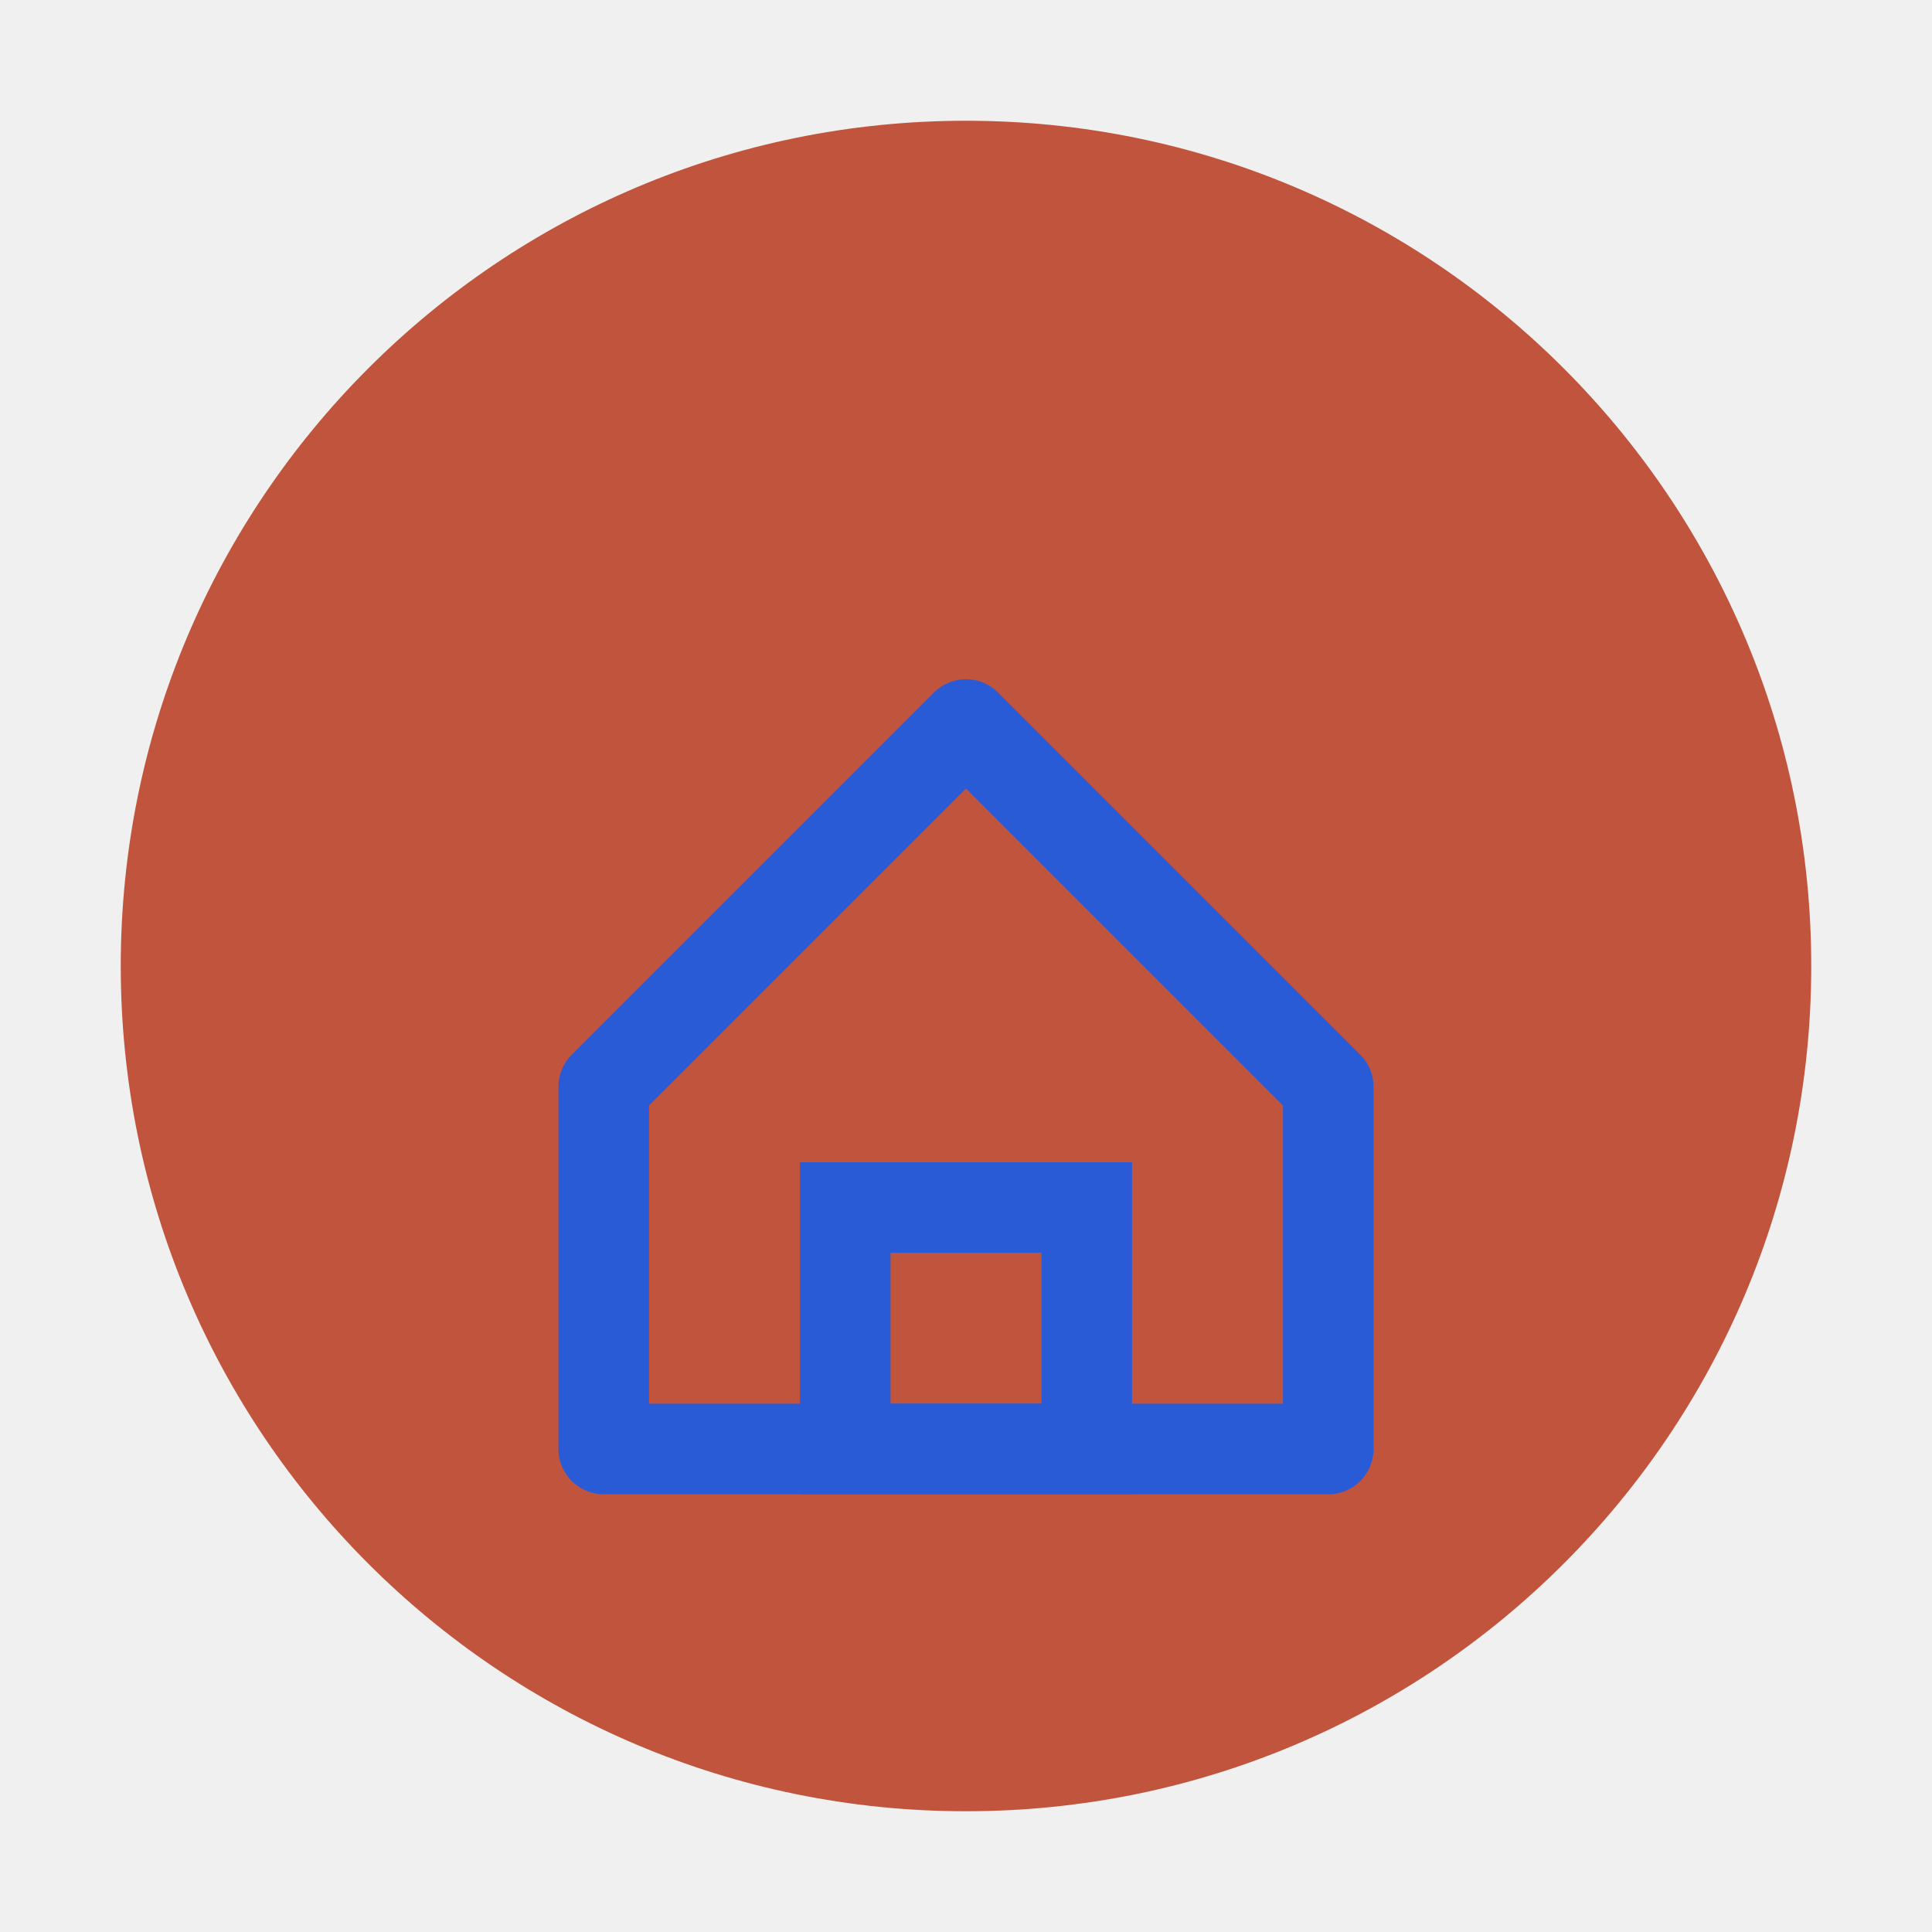
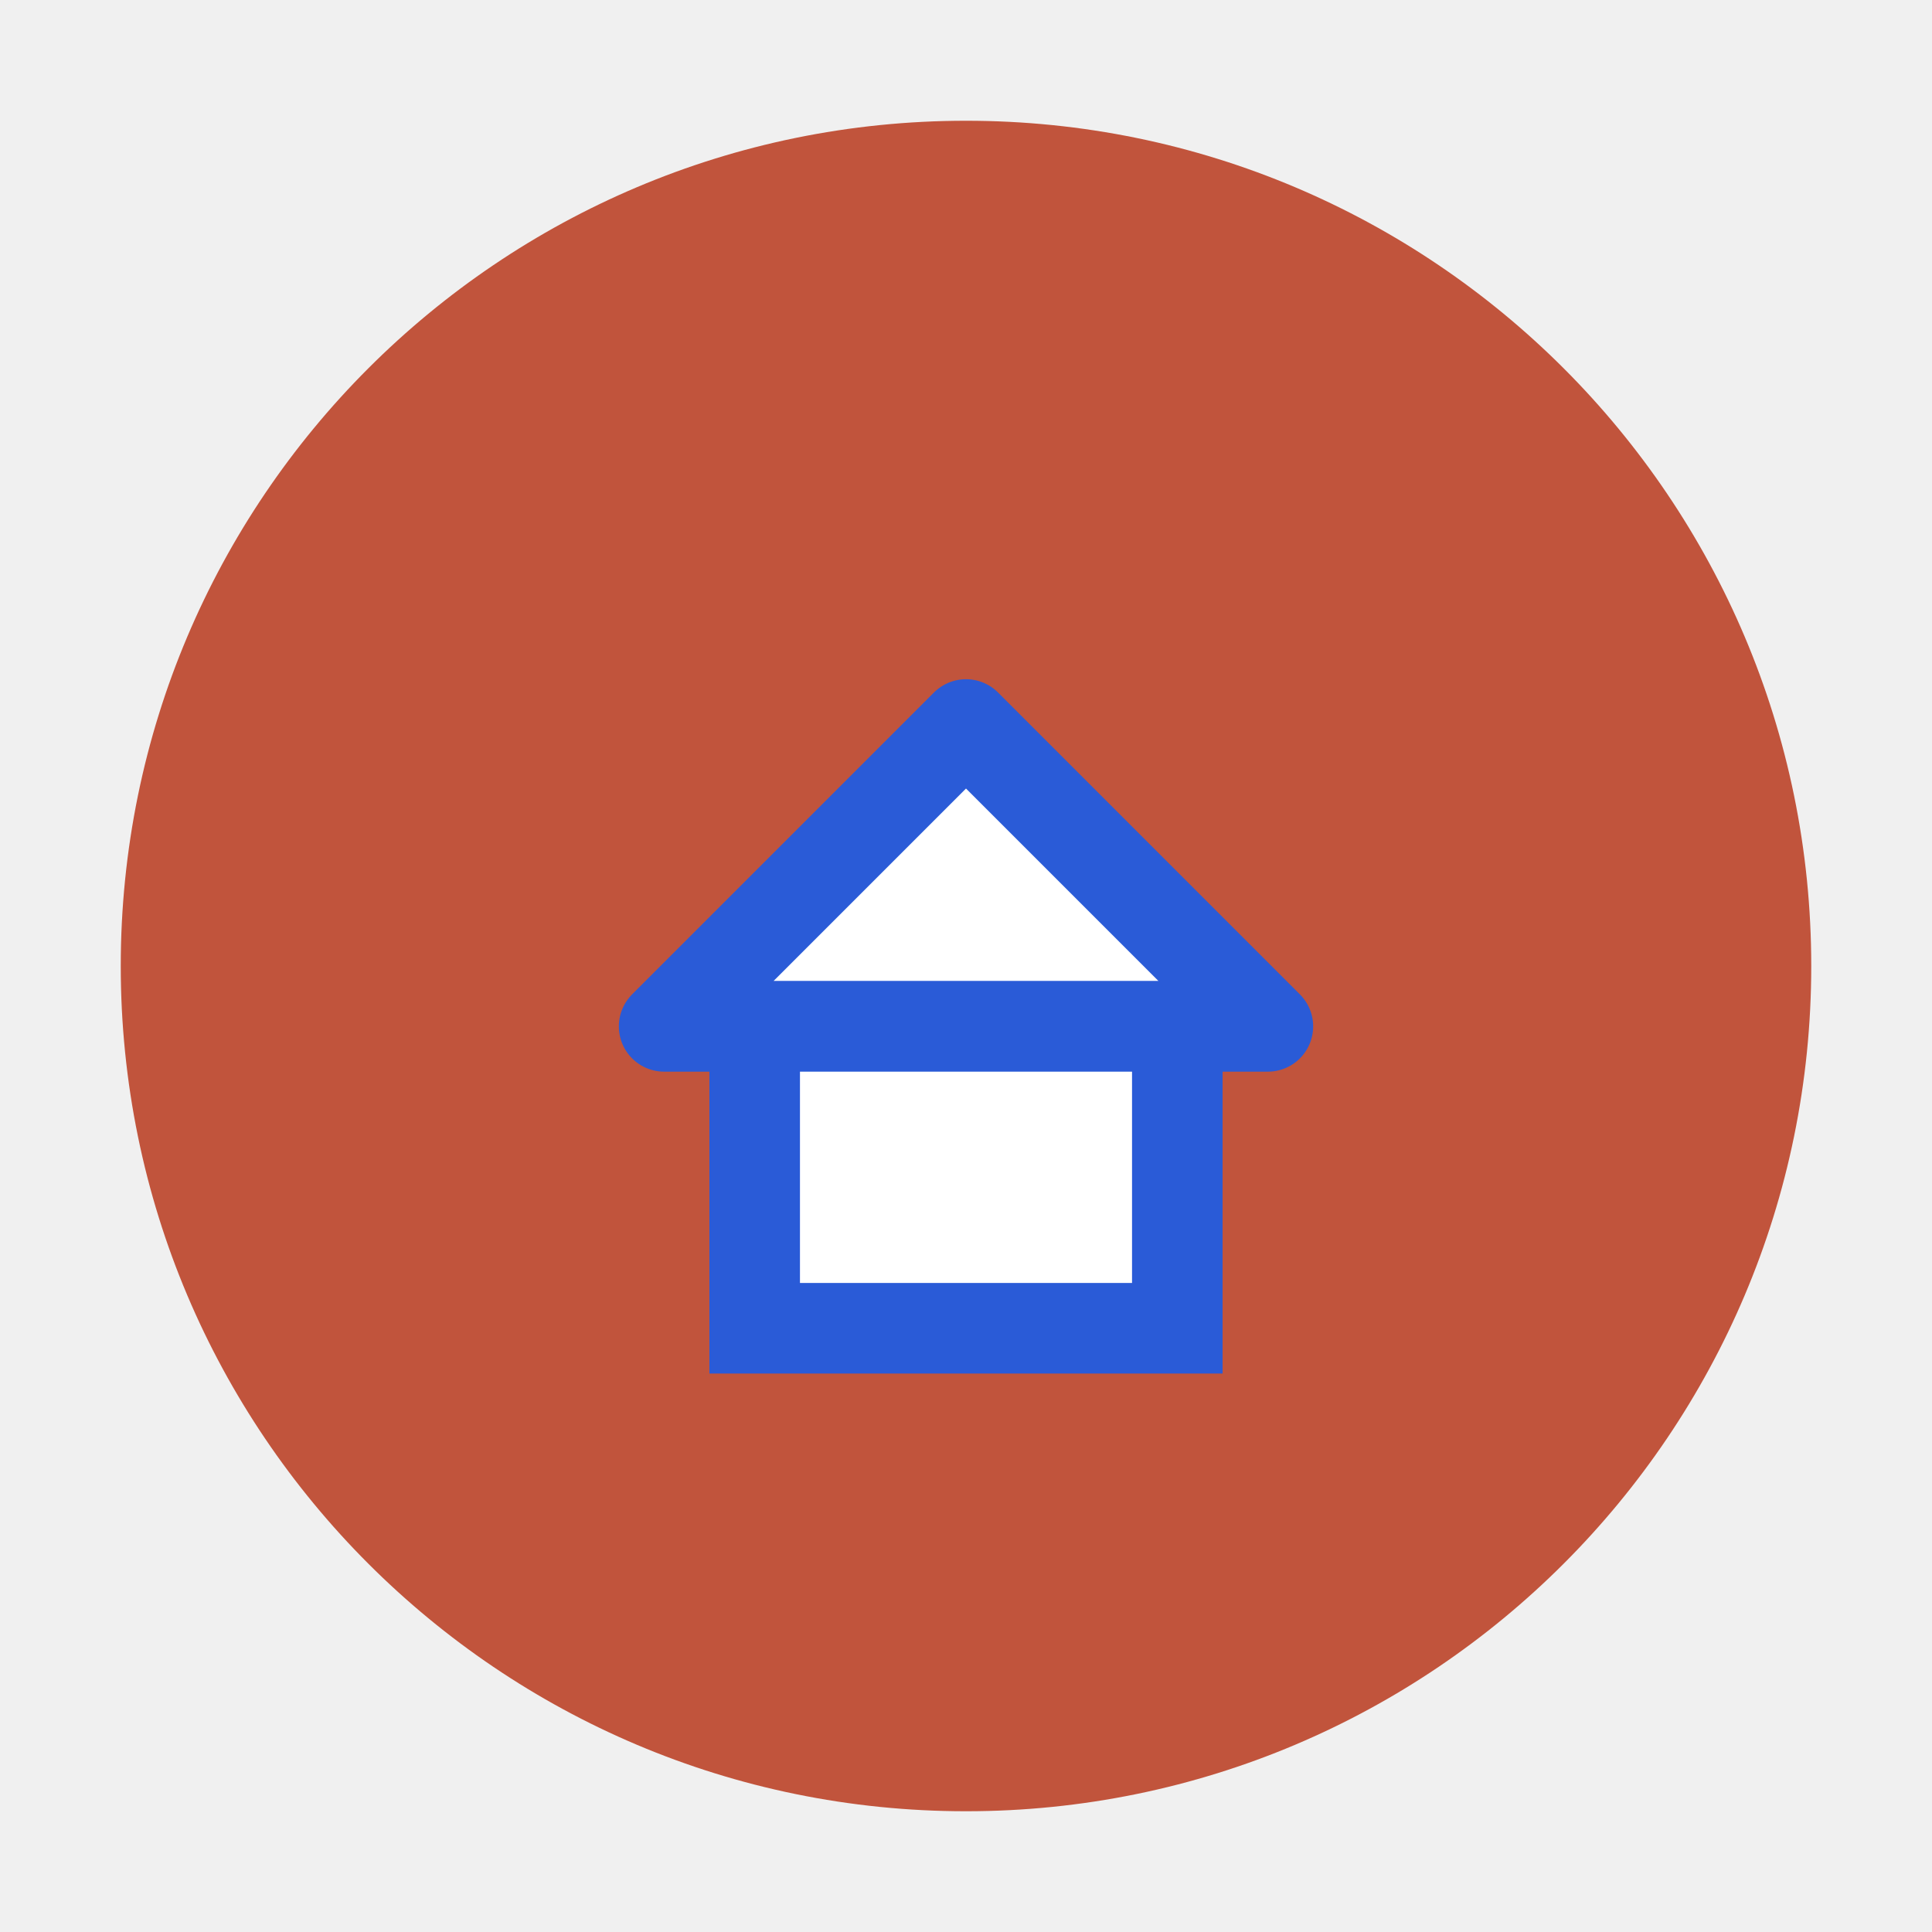
- <svg xmlns="http://www.w3.org/2000/svg" viewBox="0 0 64 64">
+ <svg xmlns="http://www.w3.org/2000/svg" viewBox="0 0 64 64" aria-labelledby="title">
  <circle cx="32" cy="32" r="28" fill="#C1543C" />
-   <path d="M20 36 L32 24 L44 36 V48 H20Z" fill="none" stroke="#2A5BD7" stroke-width="3" stroke-linejoin="round" />
-   <rect x="28" y="40" width="8" height="8" fill="none" stroke="#2A5BD7" stroke-width="3" />
+   <polygon points="22,34 32,24 42,34" fill="#FFFFFF" stroke="#2A5BD7" stroke-width="3" stroke-linejoin="round" />
+   <rect x="25" y="34" width="14" height="10" fill="#FFFFFF" stroke="#2A5BD7" stroke-width="3" />
</svg>
